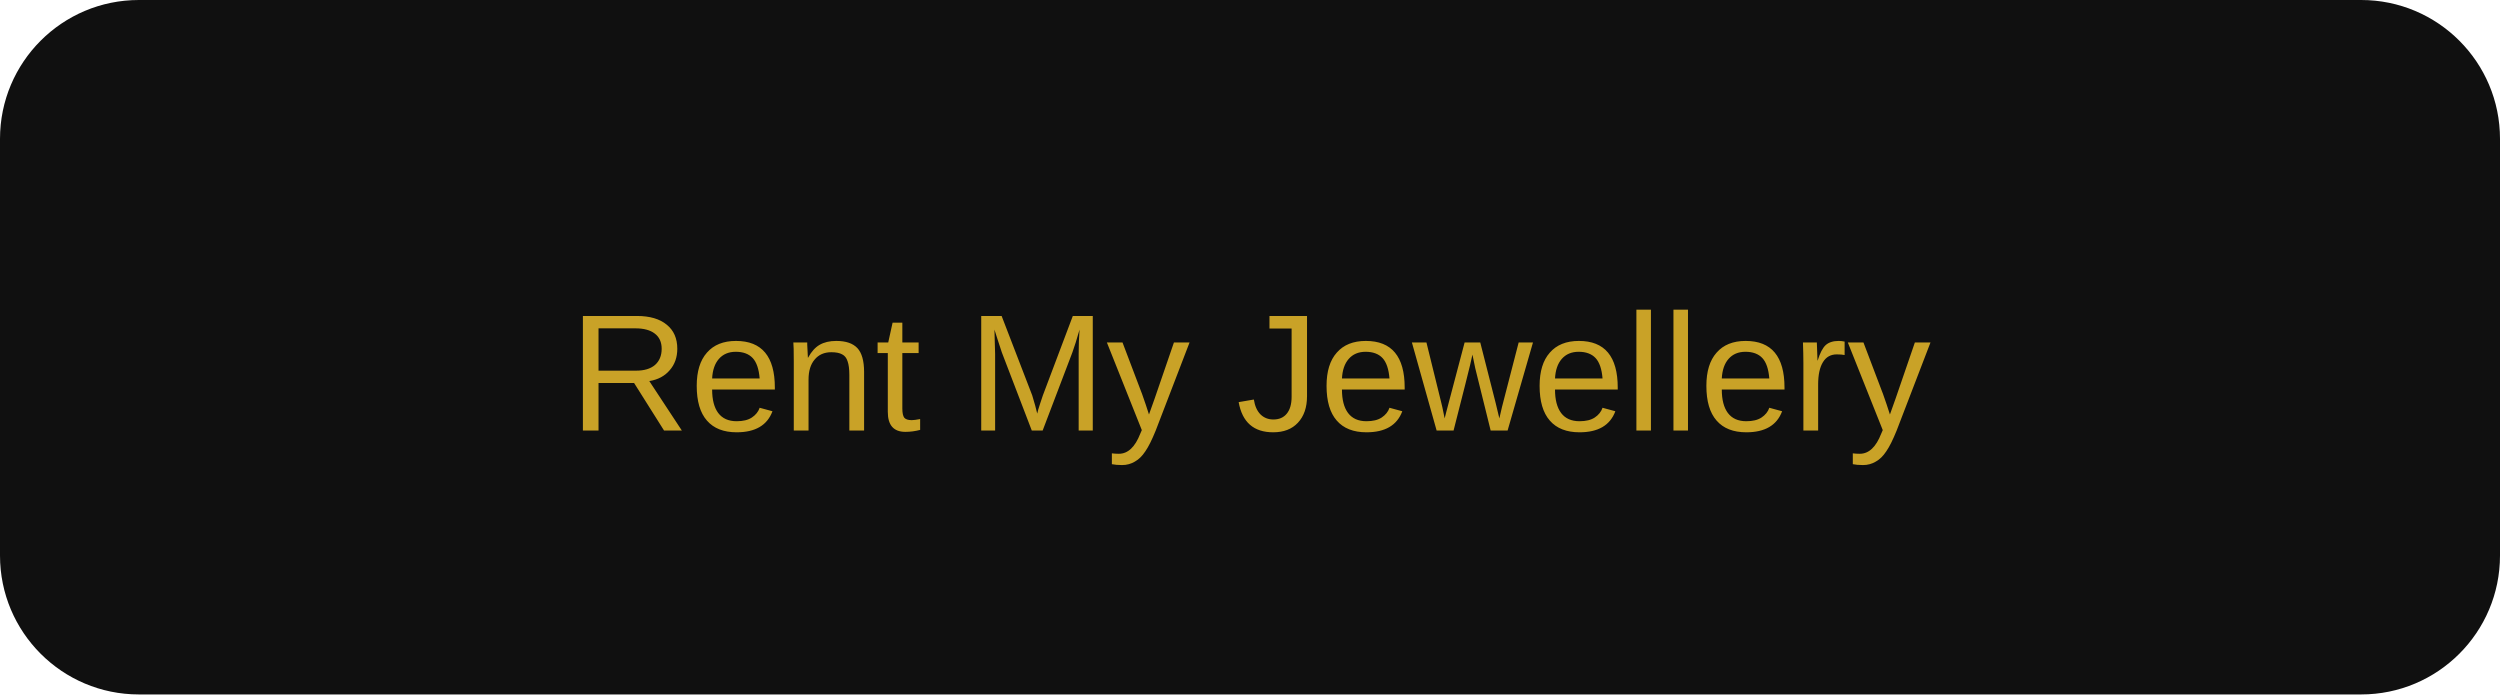
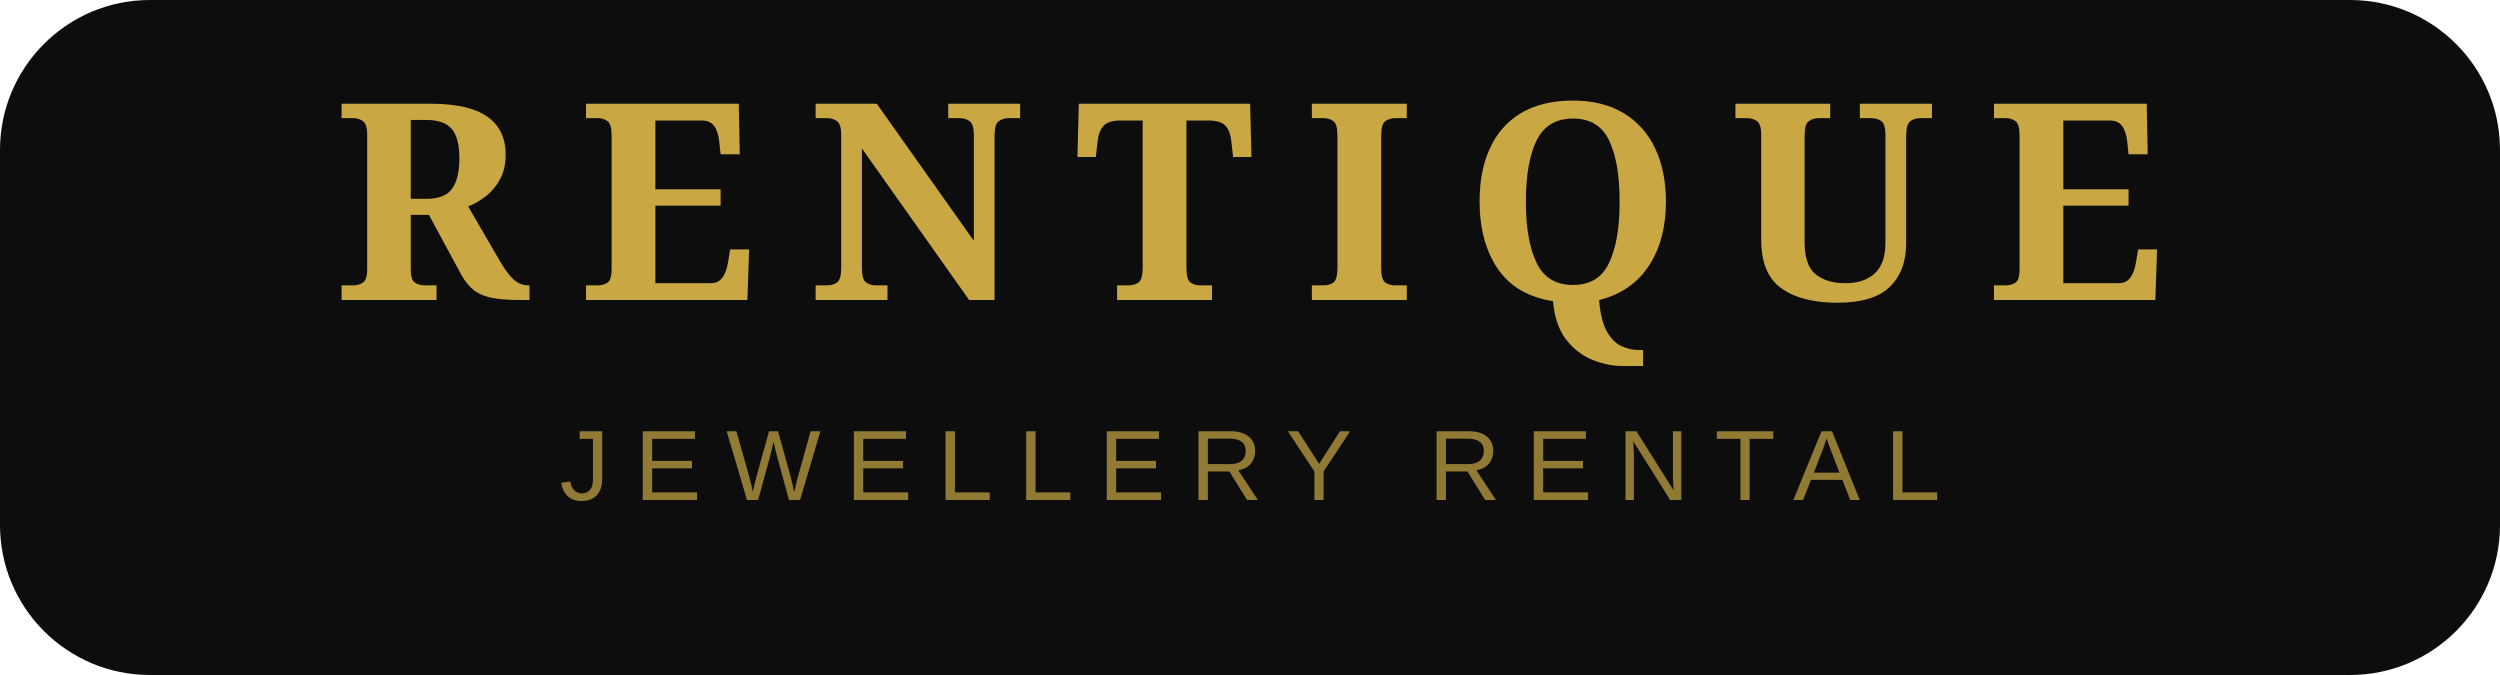
- <svg xmlns="http://www.w3.org/2000/svg" viewBox="0 0 180 50" role="img" aria-label="Rent My Jewellery Gurgaon logo">
-   <rect width="180" height="50" rx="10" fill="#101010" />
-   <text x="90" y="31" text-anchor="middle" font-family="Arial" font-size="12" fill="#C9A227">Rent My Jewellery</text>
+ <svg xmlns="http://www.w3.org/2000/svg" viewBox="0 0 200 54" role="img" aria-label="Rentique logo">
+   <rect width="200" height="54" rx="12" fill="#0d0d0d" />
+   <text x="100" y="24" text-anchor="middle" font-family="Georgia,serif" font-size="22" font-weight="bold" letter-spacing="4" fill="#C9A843">RENTIQUE</text>
+   <text x="100" y="40" text-anchor="middle" font-family="Arial,sans-serif" font-size="8" letter-spacing="2" fill="rgba(201,168,67,0.7)">JEWELLERY RENTAL</text>
</svg>
